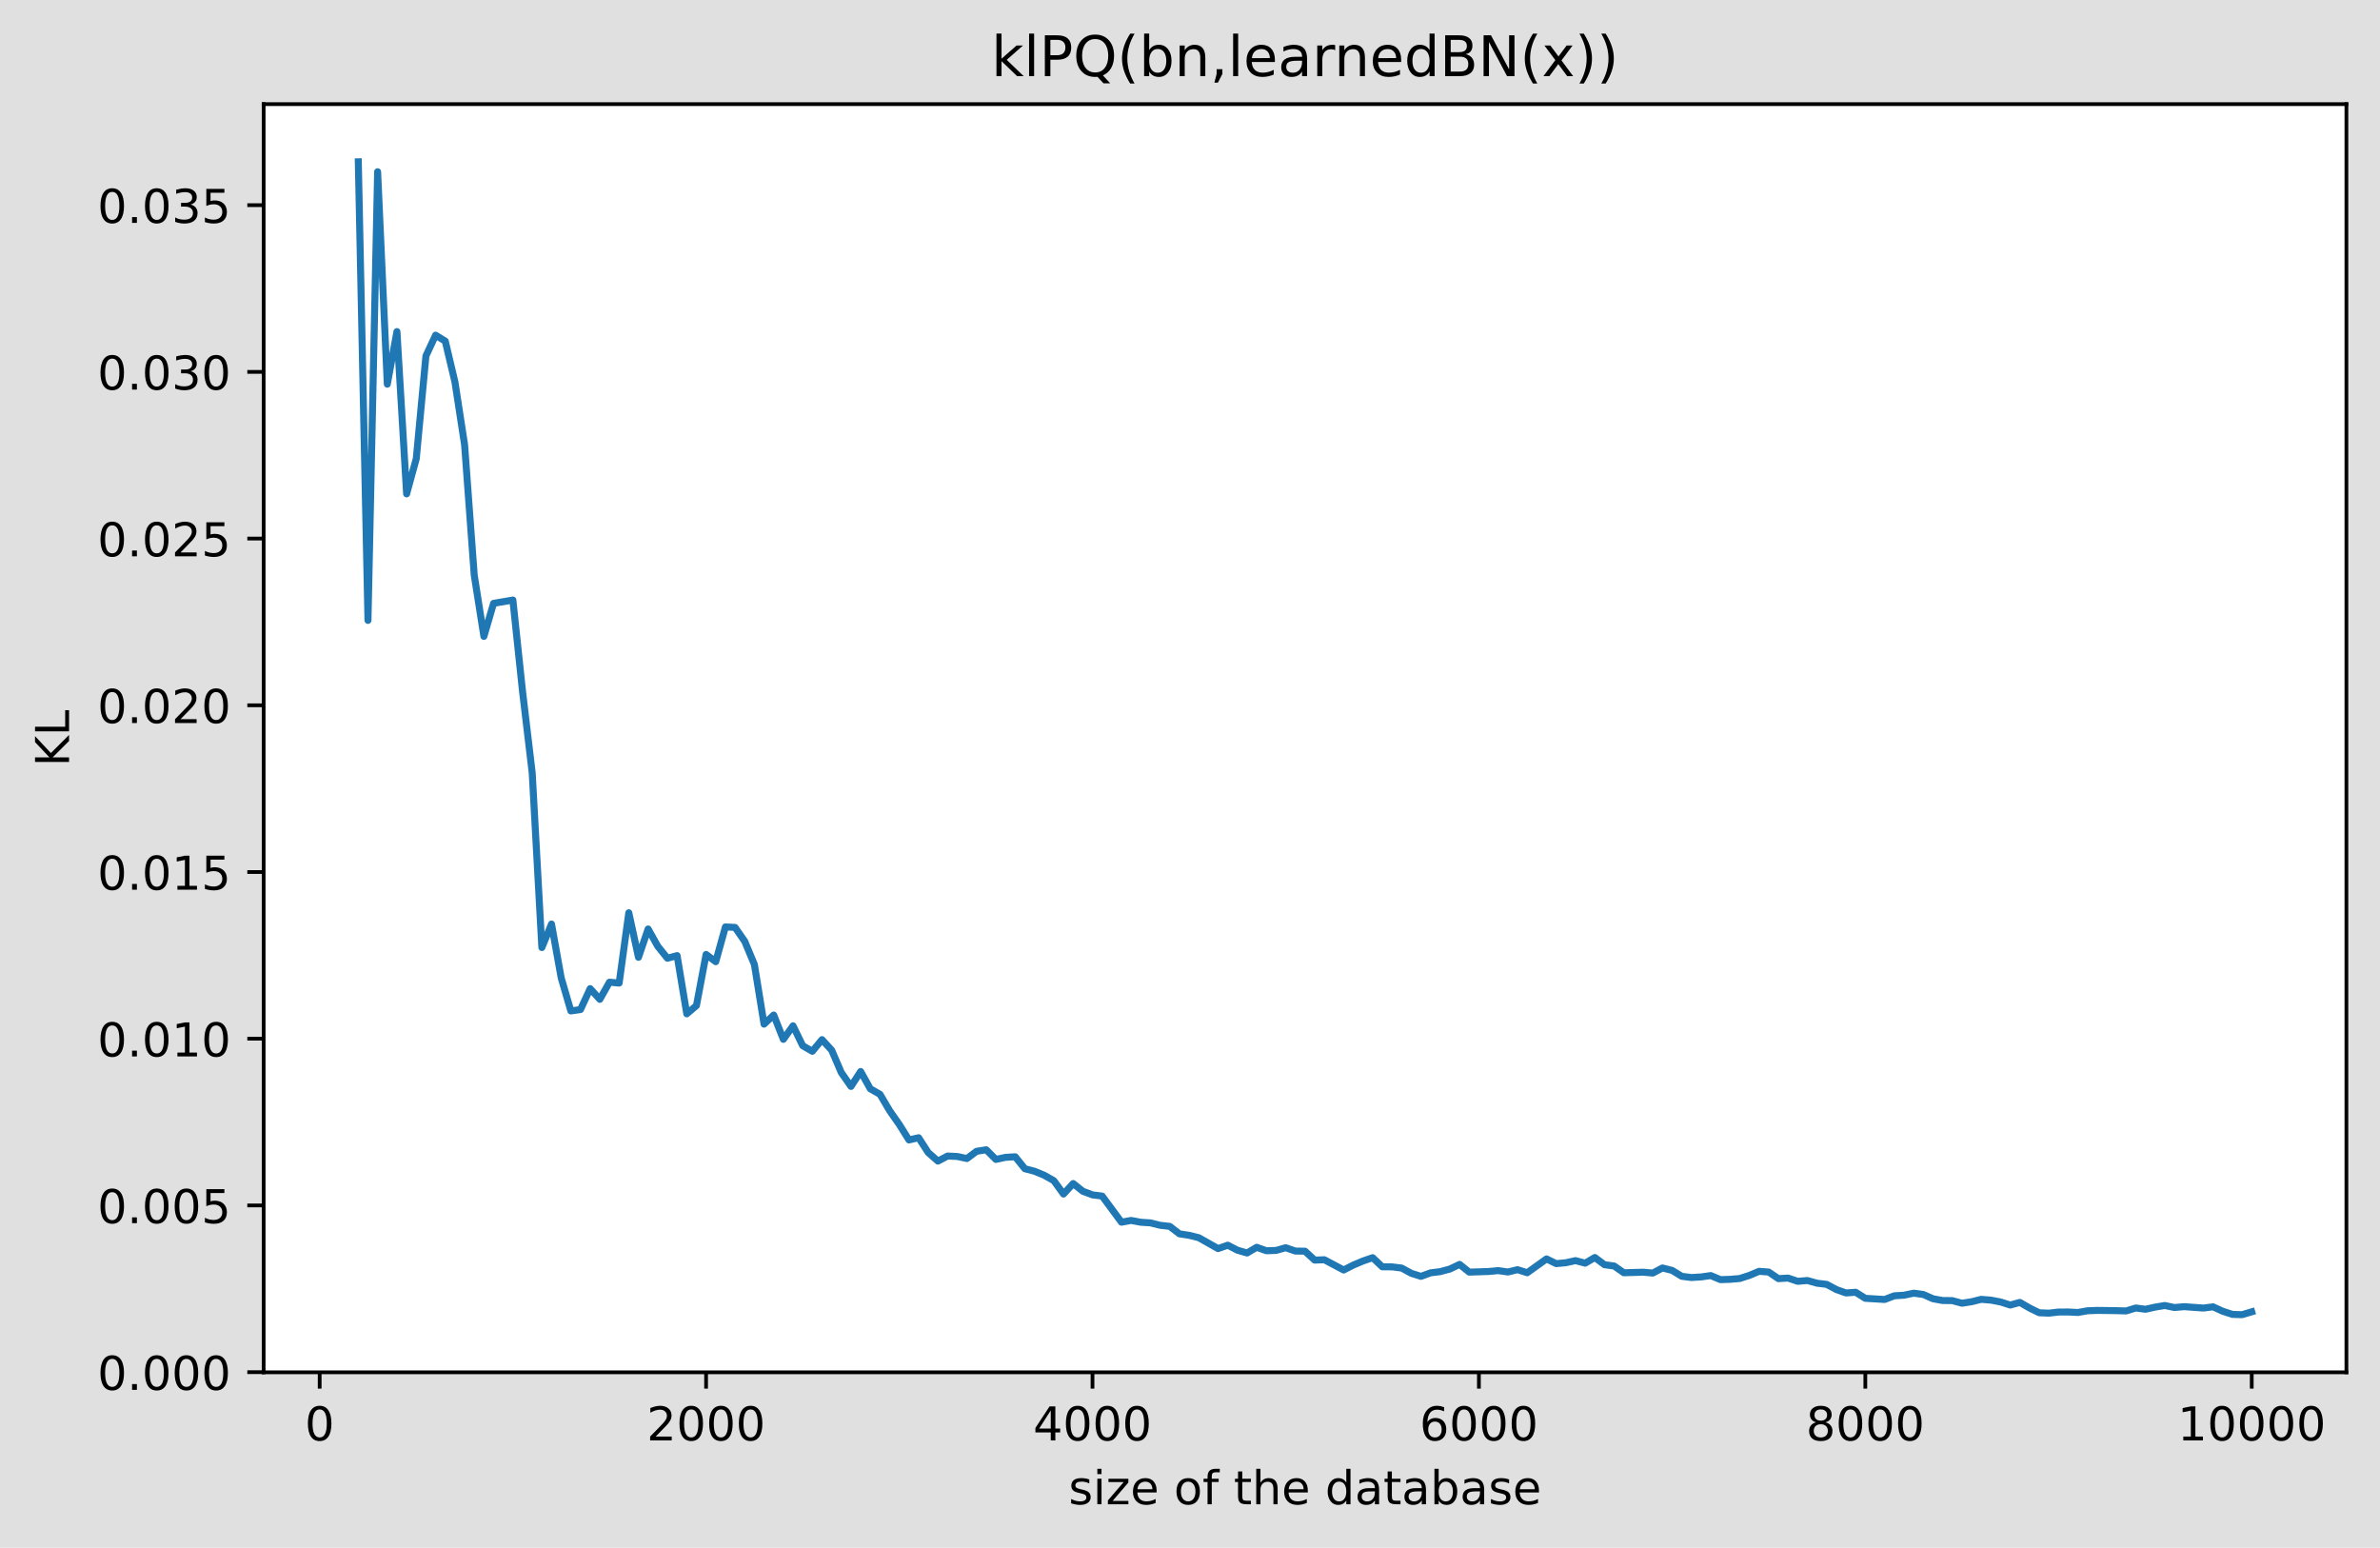
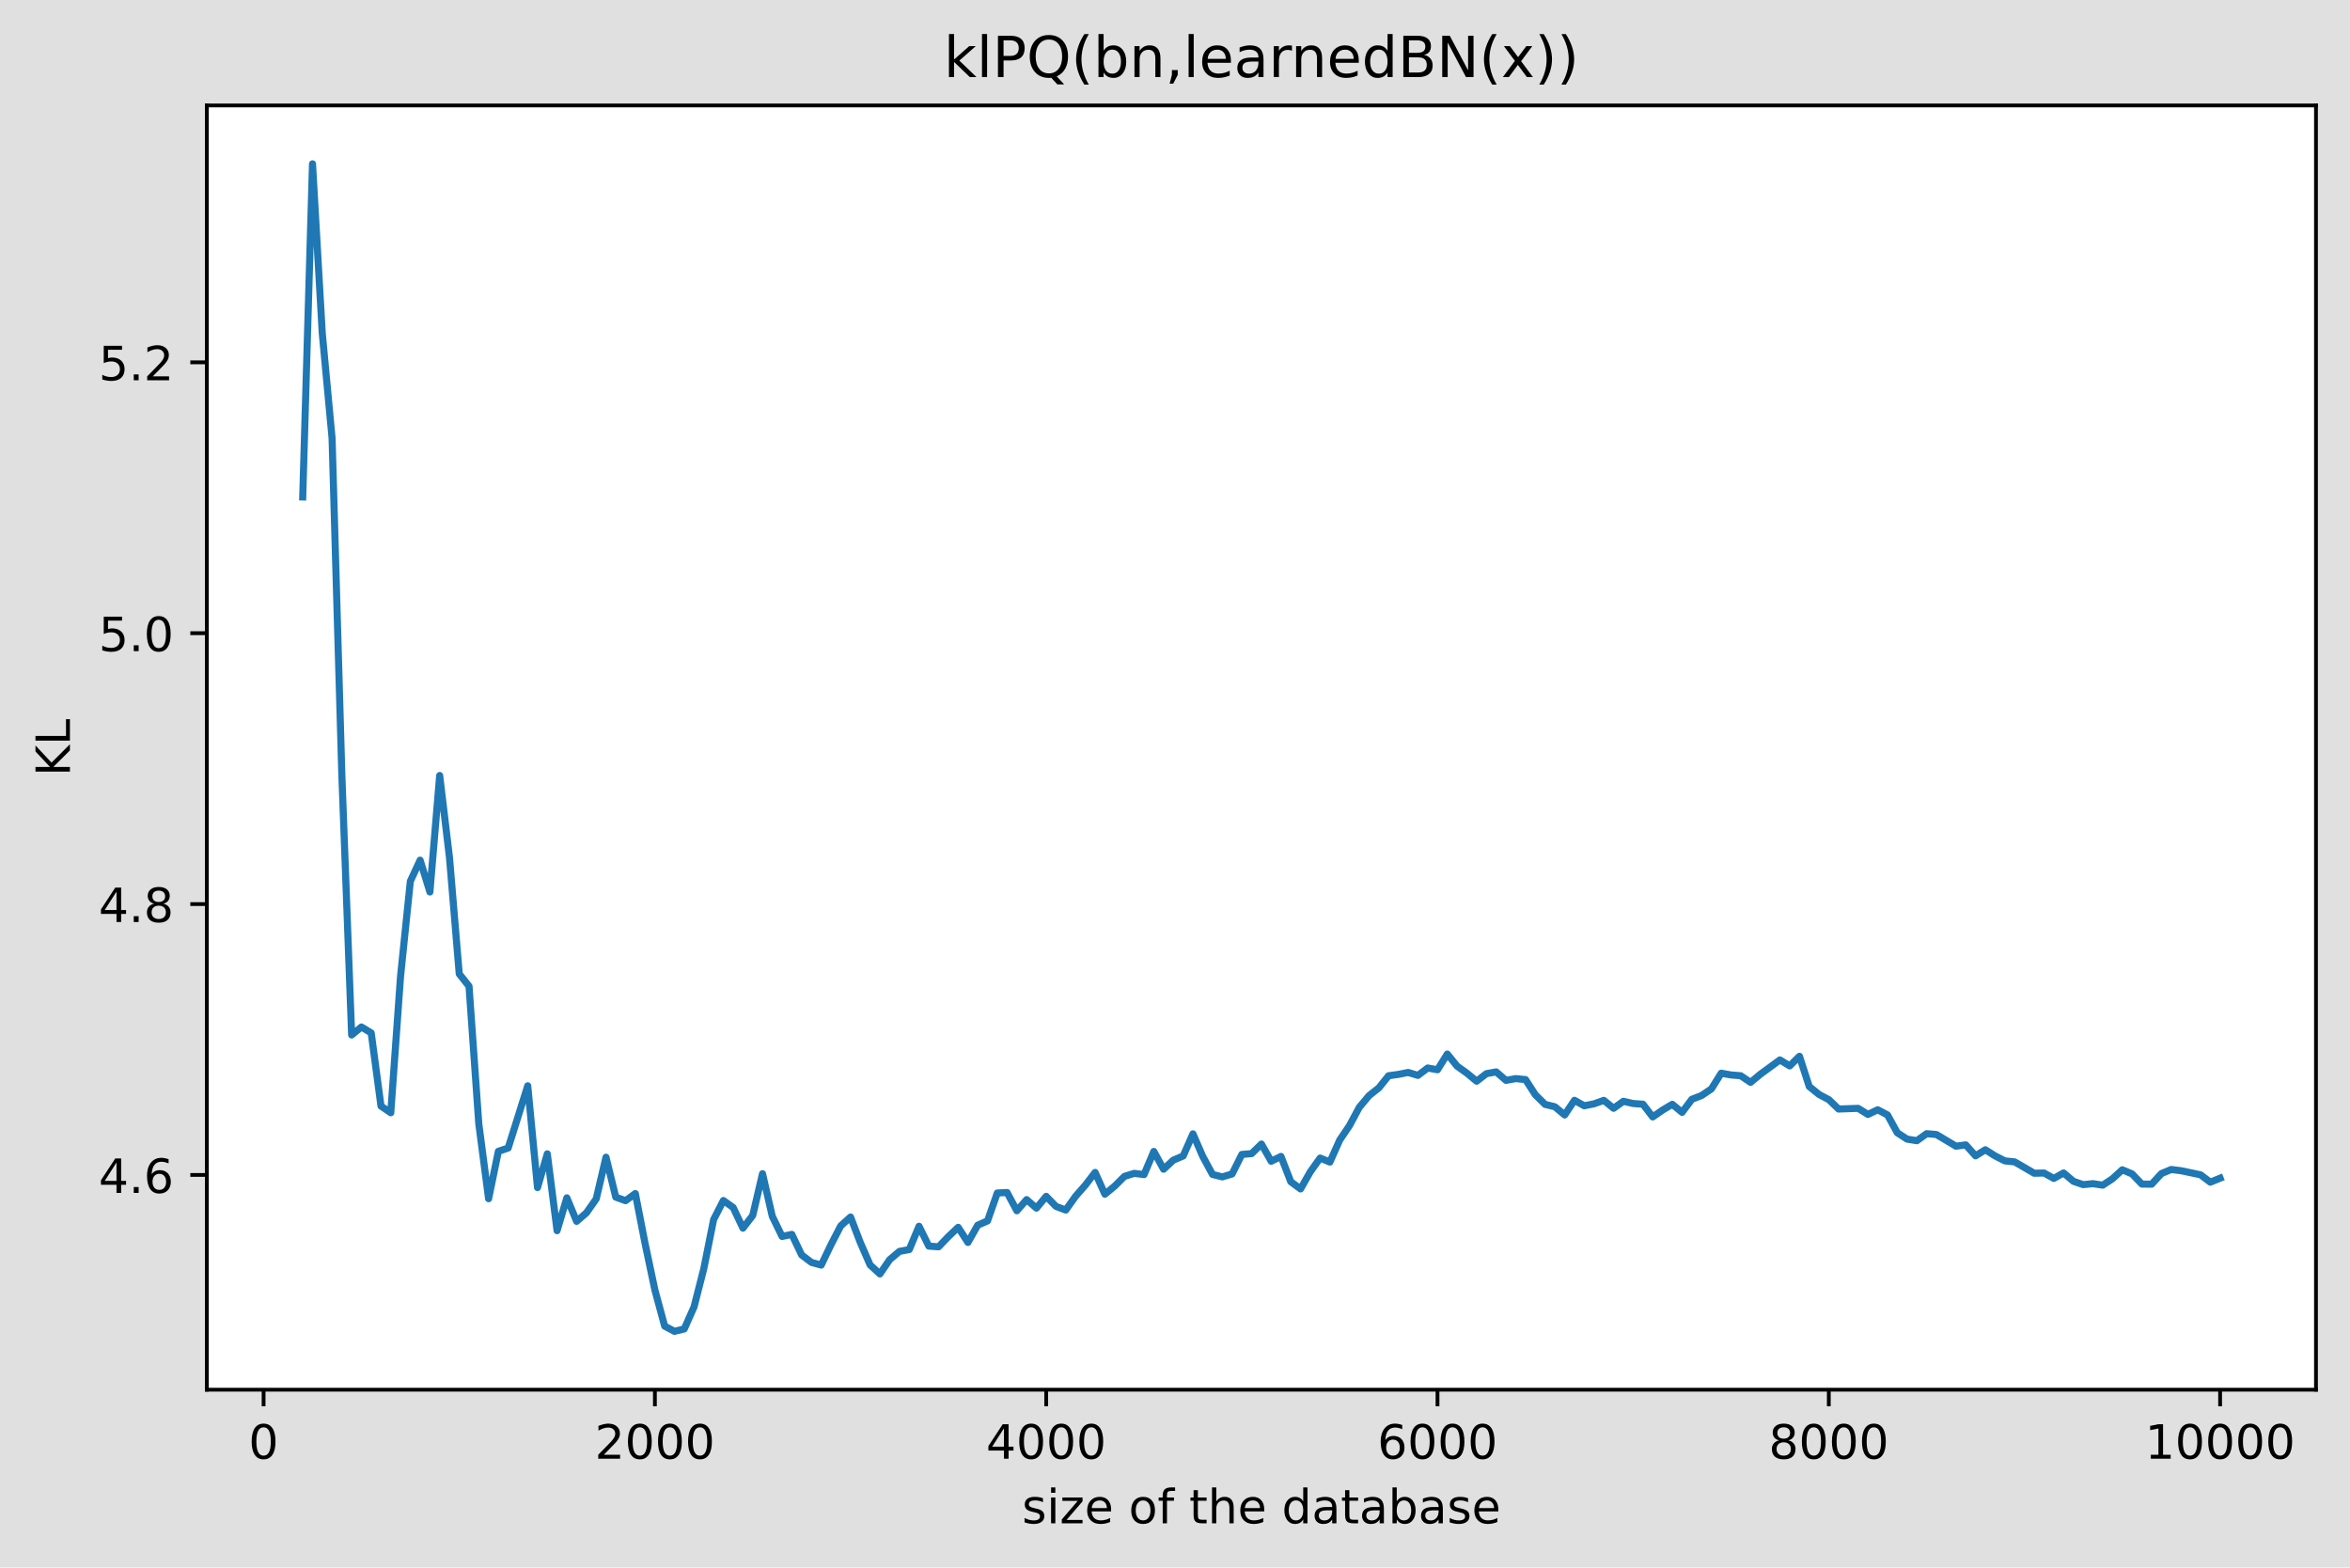
- <svg xmlns="http://www.w3.org/2000/svg" xmlns:xlink="http://www.w3.org/1999/xlink" height="331.674pt" version="1.1" viewBox="0 0 510.106 331.674" width="510.106pt">
+ <svg xmlns="http://www.w3.org/2000/svg" xmlns:xlink="http://www.w3.org/1999/xlink" height="331.674pt" version="1.1" viewBox="0 0 497.381 331.674" width="497.381pt">
  <defs>
    <style type="text/css">*{stroke-linecap:butt;stroke-linejoin:round;}</style>
  </defs>
  <g id="figure_1">
    <g id="patch_1">
-       <path d="M 0 331.674  L 510.106 331.674  L 510.106 0  L 0 0  z " style="fill:#e0e0e0;" />
+       <path d="M 0 331.674  L 497.381 331.674  L 497.381 0  L 0 0  z " style="fill:#e0e0e0;" />
    </g>
    <g id="axes_1">
      <g id="patch_2">
-         <path d="M 56.506 294.118  L 502.906 294.118  L 502.906 22.318  L 56.506 22.318  z " style="fill:#ffffff;" />
+         <path d="M 43.781 294.118  L 490.181 294.118  L 490.181 22.318  L 43.781 22.318  z " style="fill:#ffffff;" />
      </g>
      <g id="matplotlib.axis_1">
        <g id="xtick_1">
          <g id="line2d_1">
            <defs>
-               <path d="M 0 0  L 0 3.5  " id="m1aaacb6fc8" style="stroke:#000000;stroke-width:0.8;" />
+               <path d="M 0 0  L 0 3.5  " id="m33618ce6b4" style="stroke:#000000;stroke-width:0.8;" />
            </defs>
            <g>
-               <use style="stroke:#000000;stroke-width:0.8;" x="68.515" xlink:href="#m1aaacb6fc8" y="294.118" />
+               <use style="stroke:#000000;stroke-width:0.8;" x="55.79" xlink:href="#m33618ce6b4" y="294.118" />
            </g>
          </g>
          <g id="text_1">
-             <g transform="translate(65.33391 308.7166)scale(0.1 -0.1)">
+             <g transform="translate(52.60891 308.7166)scale(0.1 -0.1)">
              <defs>
                <path d="M 31.781 66.406  Q 24.172 66.406 20.328 58.906  Q 16.5 51.422 16.5 36.375  Q 16.5 21.391 20.328 13.891  Q 24.172 6.391 31.781 6.391  Q 39.453 6.391 43.281 13.891  Q 47.125 21.391 47.125 36.375  Q 47.125 51.422 43.281 58.906  Q 39.453 66.406 31.781 66.406  z M 31.781 74.219  Q 44.047 74.219 50.516 64.516  Q 56.984 54.828 56.984 36.375  Q 56.984 17.969 50.516 8.266  Q 44.047 -1.422 31.781 -1.422  Q 19.531 -1.422 13.062 8.266  Q 6.594 17.969 6.594 36.375  Q 6.594 54.828 13.062 64.516  Q 19.531 74.219 31.781 74.219  z " id="DejaVuSans-48" />
              </defs>
              <use xlink:href="#DejaVuSans-48" />
            </g>
          </g>
        </g>
        <g id="xtick_2">
          <g id="line2d_2">
            <g>
-               <use style="stroke:#000000;stroke-width:0.8;" x="151.335" xlink:href="#m1aaacb6fc8" y="294.118" />
+               <use style="stroke:#000000;stroke-width:0.8;" x="138.61" xlink:href="#m33618ce6b4" y="294.118" />
            </g>
          </g>
          <g id="text_2">
-             <g transform="translate(138.6102 308.7166)scale(0.1 -0.1)">
+             <g transform="translate(125.8852 308.7166)scale(0.1 -0.1)">
              <defs>
                <path d="M 19.188 8.297  L 53.609 8.297  L 53.609 0  L 7.328 0  L 7.328 8.297  Q 12.938 14.109 22.625 23.891  Q 32.328 33.688 34.812 36.531  Q 39.547 41.844 41.422 45.531  Q 43.312 49.219 43.312 52.781  Q 43.312 58.594 39.234 62.25  Q 35.156 65.922 28.609 65.922  Q 23.969 65.922 18.812 64.312  Q 13.672 62.703 7.812 59.422  L 7.812 69.391  Q 13.766 71.781 18.938 73  Q 24.125 74.219 28.422 74.219  Q 39.75 74.219 46.484 68.547  Q 53.219 62.891 53.219 53.422  Q 53.219 48.922 51.531 44.891  Q 49.859 40.875 45.406 35.406  Q 44.188 33.984 37.641 27.219  Q 31.109 20.453 19.188 8.297  z " id="DejaVuSans-50" />
              </defs>
              <use xlink:href="#DejaVuSans-50" />
              <use x="63.623" xlink:href="#DejaVuSans-48" />
              <use x="127.246" xlink:href="#DejaVuSans-48" />
              <use x="190.869" xlink:href="#DejaVuSans-48" />
            </g>
          </g>
        </g>
        <g id="xtick_3">
          <g id="line2d_3">
            <g>
-               <use style="stroke:#000000;stroke-width:0.8;" x="234.155" xlink:href="#m1aaacb6fc8" y="294.118" />
+               <use style="stroke:#000000;stroke-width:0.8;" x="221.43" xlink:href="#m33618ce6b4" y="294.118" />
            </g>
          </g>
          <g id="text_3">
-             <g transform="translate(221.4302 308.7166)scale(0.1 -0.1)">
+             <g transform="translate(208.7052 308.7166)scale(0.1 -0.1)">
              <defs>
                <path d="M 37.797 64.312  L 12.891 25.391  L 37.797 25.391  z M 35.203 72.906  L 47.609 72.906  L 47.609 25.391  L 58.016 25.391  L 58.016 17.188  L 47.609 17.188  L 47.609 0  L 37.797 0  L 37.797 17.188  L 4.891 17.188  L 4.891 26.703  z " id="DejaVuSans-52" />
              </defs>
              <use xlink:href="#DejaVuSans-52" />
              <use x="63.623" xlink:href="#DejaVuSans-48" />
              <use x="127.246" xlink:href="#DejaVuSans-48" />
              <use x="190.869" xlink:href="#DejaVuSans-48" />
            </g>
          </g>
        </g>
        <g id="xtick_4">
          <g id="line2d_4">
            <g>
-               <use style="stroke:#000000;stroke-width:0.8;" x="316.975" xlink:href="#m1aaacb6fc8" y="294.118" />
+               <use style="stroke:#000000;stroke-width:0.8;" x="304.25" xlink:href="#m33618ce6b4" y="294.118" />
            </g>
          </g>
          <g id="text_4">
-             <g transform="translate(304.2503 308.7166)scale(0.1 -0.1)">
+             <g transform="translate(291.5253 308.7166)scale(0.1 -0.1)">
              <defs>
                <path d="M 33.016 40.375  Q 26.375 40.375 22.484 35.828  Q 18.609 31.297 18.609 23.391  Q 18.609 15.531 22.484 10.953  Q 26.375 6.391 33.016 6.391  Q 39.656 6.391 43.531 10.953  Q 47.406 15.531 47.406 23.391  Q 47.406 31.297 43.531 35.828  Q 39.656 40.375 33.016 40.375  z M 52.594 71.297  L 52.594 62.312  Q 48.875 64.062 45.094 64.984  Q 41.312 65.922 37.594 65.922  Q 27.828 65.922 22.672 59.328  Q 17.531 52.734 16.797 39.406  Q 19.672 43.656 24.016 45.922  Q 28.375 48.188 33.594 48.188  Q 44.578 48.188 50.953 41.516  Q 57.328 34.859 57.328 23.391  Q 57.328 12.156 50.688 5.359  Q 44.047 -1.422 33.016 -1.422  Q 20.359 -1.422 13.672 8.266  Q 6.984 17.969 6.984 36.375  Q 6.984 53.656 15.188 63.938  Q 23.391 74.219 37.203 74.219  Q 40.922 74.219 44.703 73.484  Q 48.484 72.75 52.594 71.297  z " id="DejaVuSans-54" />
              </defs>
              <use xlink:href="#DejaVuSans-54" />
              <use x="63.623" xlink:href="#DejaVuSans-48" />
              <use x="127.246" xlink:href="#DejaVuSans-48" />
              <use x="190.869" xlink:href="#DejaVuSans-48" />
            </g>
          </g>
        </g>
        <g id="xtick_5">
          <g id="line2d_5">
            <g>
-               <use style="stroke:#000000;stroke-width:0.8;" x="399.795" xlink:href="#m1aaacb6fc8" y="294.118" />
+               <use style="stroke:#000000;stroke-width:0.8;" x="387.07" xlink:href="#m33618ce6b4" y="294.118" />
            </g>
          </g>
          <g id="text_5">
-             <g transform="translate(387.0703 308.7166)scale(0.1 -0.1)">
+             <g transform="translate(374.3453 308.7166)scale(0.1 -0.1)">
              <defs>
                <path d="M 31.781 34.625  Q 24.75 34.625 20.719 30.859  Q 16.703 27.094 16.703 20.516  Q 16.703 13.922 20.719 10.156  Q 24.75 6.391 31.781 6.391  Q 38.812 6.391 42.859 10.172  Q 46.922 13.969 46.922 20.516  Q 46.922 27.094 42.891 30.859  Q 38.875 34.625 31.781 34.625  z M 21.922 38.812  Q 15.578 40.375 12.031 44.719  Q 8.5 49.078 8.5 55.328  Q 8.5 64.062 14.719 69.141  Q 20.953 74.219 31.781 74.219  Q 42.672 74.219 48.875 69.141  Q 55.078 64.062 55.078 55.328  Q 55.078 49.078 51.531 44.719  Q 48 40.375 41.703 38.812  Q 48.828 37.156 52.797 32.312  Q 56.781 27.484 56.781 20.516  Q 56.781 9.906 50.312 4.234  Q 43.844 -1.422 31.781 -1.422  Q 19.734 -1.422 13.25 4.234  Q 6.781 9.906 6.781 20.516  Q 6.781 27.484 10.781 32.312  Q 14.797 37.156 21.922 38.812  z M 18.312 54.391  Q 18.312 48.734 21.844 45.562  Q 25.391 42.391 31.781 42.391  Q 38.141 42.391 41.719 45.562  Q 45.312 48.734 45.312 54.391  Q 45.312 60.062 41.719 63.234  Q 38.141 66.406 31.781 66.406  Q 25.391 66.406 21.844 63.234  Q 18.312 60.062 18.312 54.391  z " id="DejaVuSans-56" />
              </defs>
              <use xlink:href="#DejaVuSans-56" />
              <use x="63.623" xlink:href="#DejaVuSans-48" />
              <use x="127.246" xlink:href="#DejaVuSans-48" />
              <use x="190.869" xlink:href="#DejaVuSans-48" />
            </g>
          </g>
        </g>
        <g id="xtick_6">
          <g id="line2d_6">
            <g>
-               <use style="stroke:#000000;stroke-width:0.8;" x="482.615" xlink:href="#m1aaacb6fc8" y="294.118" />
+               <use style="stroke:#000000;stroke-width:0.8;" x="469.89" xlink:href="#m33618ce6b4" y="294.118" />
            </g>
          </g>
          <g id="text_6">
-             <g transform="translate(466.7091 308.7166)scale(0.1 -0.1)">
+             <g transform="translate(453.9841 308.7166)scale(0.1 -0.1)">
              <defs>
                <path d="M 12.406 8.297  L 28.516 8.297  L 28.516 63.922  L 10.984 60.406  L 10.984 69.391  L 28.422 72.906  L 38.281 72.906  L 38.281 8.297  L 54.391 8.297  L 54.391 0  L 12.406 0  z " id="DejaVuSans-49" />
              </defs>
              <use xlink:href="#DejaVuSans-49" />
              <use x="63.623" xlink:href="#DejaVuSans-48" />
              <use x="127.246" xlink:href="#DejaVuSans-48" />
              <use x="190.869" xlink:href="#DejaVuSans-48" />
              <use x="254.492" xlink:href="#DejaVuSans-48" />
            </g>
          </g>
        </g>
        <g id="text_7">
-           <g transform="translate(229.0375 322.3947)scale(0.1 -0.1)">
+           <g transform="translate(216.3125 322.3947)scale(0.1 -0.1)">
            <defs>
              <path d="M 44.281 53.078  L 44.281 44.578  Q 40.484 46.531 36.375 47.5  Q 32.281 48.484 27.875 48.484  Q 21.188 48.484 17.844 46.438  Q 14.5 44.391 14.5 40.281  Q 14.5 37.156 16.891 35.375  Q 19.281 33.594 26.516 31.984  L 29.594 31.297  Q 39.156 29.25 43.188 25.516  Q 47.219 21.781 47.219 15.094  Q 47.219 7.469 41.188 3.016  Q 35.156 -1.422 24.609 -1.422  Q 20.219 -1.422 15.453 -0.562  Q 10.688 0.297 5.422 2  L 5.422 11.281  Q 10.406 8.688 15.234 7.391  Q 20.062 6.109 24.812 6.109  Q 31.156 6.109 34.562 8.281  Q 37.984 10.453 37.984 14.406  Q 37.984 18.062 35.516 20.016  Q 33.062 21.969 24.703 23.781  L 21.578 24.516  Q 13.234 26.266 9.516 29.906  Q 5.812 33.547 5.812 39.891  Q 5.812 47.609 11.281 51.797  Q 16.75 56 26.812 56  Q 31.781 56 36.172 55.266  Q 40.578 54.547 44.281 53.078  z " id="DejaVuSans-115" />
              <path d="M 9.422 54.688  L 18.406 54.688  L 18.406 0  L 9.422 0  z M 9.422 75.984  L 18.406 75.984  L 18.406 64.594  L 9.422 64.594  z " id="DejaVuSans-105" />
              <path d="M 5.516 54.688  L 48.188 54.688  L 48.188 46.484  L 14.406 7.172  L 48.188 7.172  L 48.188 0  L 4.297 0  L 4.297 8.203  L 38.094 47.516  L 5.516 47.516  z " id="DejaVuSans-122" />
              <path d="M 56.203 29.594  L 56.203 25.203  L 14.891 25.203  Q 15.484 15.922 20.484 11.062  Q 25.484 6.203 34.422 6.203  Q 39.594 6.203 44.453 7.469  Q 49.312 8.734 54.109 11.281  L 54.109 2.781  Q 49.266 0.734 44.188 -0.344  Q 39.109 -1.422 33.891 -1.422  Q 20.797 -1.422 13.156 6.188  Q 5.516 13.812 5.516 26.812  Q 5.516 40.234 12.766 48.109  Q 20.016 56 32.328 56  Q 43.359 56 49.781 48.891  Q 56.203 41.797 56.203 29.594  z M 47.219 32.234  Q 47.125 39.594 43.094 43.984  Q 39.062 48.391 32.422 48.391  Q 24.906 48.391 20.391 44.141  Q 15.875 39.891 15.188 32.172  z " id="DejaVuSans-101" />
              <path id="DejaVuSans-32" />
              <path d="M 30.609 48.391  Q 23.391 48.391 19.188 42.75  Q 14.984 37.109 14.984 27.297  Q 14.984 17.484 19.156 11.844  Q 23.344 6.203 30.609 6.203  Q 37.797 6.203 41.984 11.859  Q 46.188 17.531 46.188 27.297  Q 46.188 37.016 41.984 42.703  Q 37.797 48.391 30.609 48.391  z M 30.609 56  Q 42.328 56 49.016 48.375  Q 55.719 40.766 55.719 27.297  Q 55.719 13.875 49.016 6.219  Q 42.328 -1.422 30.609 -1.422  Q 18.844 -1.422 12.172 6.219  Q 5.516 13.875 5.516 27.297  Q 5.516 40.766 12.172 48.375  Q 18.844 56 30.609 56  z " id="DejaVuSans-111" />
              <path d="M 37.109 75.984  L 37.109 68.5  L 28.516 68.5  Q 23.688 68.5 21.797 66.547  Q 19.922 64.594 19.922 59.516  L 19.922 54.688  L 34.719 54.688  L 34.719 47.703  L 19.922 47.703  L 19.922 0  L 10.891 0  L 10.891 47.703  L 2.297 47.703  L 2.297 54.688  L 10.891 54.688  L 10.891 58.5  Q 10.891 67.625 15.141 71.797  Q 19.391 75.984 28.609 75.984  z " id="DejaVuSans-102" />
              <path d="M 18.312 70.219  L 18.312 54.688  L 36.812 54.688  L 36.812 47.703  L 18.312 47.703  L 18.312 18.016  Q 18.312 11.328 20.141 9.422  Q 21.969 7.516 27.594 7.516  L 36.812 7.516  L 36.812 0  L 27.594 0  Q 17.188 0 13.234 3.875  Q 9.281 7.766 9.281 18.016  L 9.281 47.703  L 2.688 47.703  L 2.688 54.688  L 9.281 54.688  L 9.281 70.219  z " id="DejaVuSans-116" />
              <path d="M 54.891 33.016  L 54.891 0  L 45.906 0  L 45.906 32.719  Q 45.906 40.484 42.875 44.328  Q 39.844 48.188 33.797 48.188  Q 26.516 48.188 22.312 43.547  Q 18.109 38.922 18.109 30.906  L 18.109 0  L 9.078 0  L 9.078 75.984  L 18.109 75.984  L 18.109 46.188  Q 21.344 51.125 25.703 53.562  Q 30.078 56 35.797 56  Q 45.219 56 50.047 50.172  Q 54.891 44.344 54.891 33.016  z " id="DejaVuSans-104" />
              <path d="M 45.406 46.391  L 45.406 75.984  L 54.391 75.984  L 54.391 0  L 45.406 0  L 45.406 8.203  Q 42.578 3.328 38.25 0.953  Q 33.938 -1.422 27.875 -1.422  Q 17.969 -1.422 11.734 6.484  Q 5.516 14.406 5.516 27.297  Q 5.516 40.188 11.734 48.094  Q 17.969 56 27.875 56  Q 33.938 56 38.25 53.625  Q 42.578 51.266 45.406 46.391  z M 14.797 27.297  Q 14.797 17.391 18.875 11.75  Q 22.953 6.109 30.078 6.109  Q 37.203 6.109 41.297 11.75  Q 45.406 17.391 45.406 27.297  Q 45.406 37.203 41.297 42.844  Q 37.203 48.484 30.078 48.484  Q 22.953 48.484 18.875 42.844  Q 14.797 37.203 14.797 27.297  z " id="DejaVuSans-100" />
              <path d="M 34.281 27.484  Q 23.391 27.484 19.188 25  Q 14.984 22.516 14.984 16.5  Q 14.984 11.719 18.141 8.906  Q 21.297 6.109 26.703 6.109  Q 34.188 6.109 38.703 11.406  Q 43.219 16.703 43.219 25.484  L 43.219 27.484  z M 52.203 31.203  L 52.203 0  L 43.219 0  L 43.219 8.297  Q 40.141 3.328 35.547 0.953  Q 30.953 -1.422 24.312 -1.422  Q 15.922 -1.422 10.953 3.297  Q 6 8.016 6 15.922  Q 6 25.141 12.172 29.828  Q 18.359 34.516 30.609 34.516  L 43.219 34.516  L 43.219 35.406  Q 43.219 41.609 39.141 45  Q 35.062 48.391 27.688 48.391  Q 23 48.391 18.547 47.266  Q 14.109 46.141 10.016 43.891  L 10.016 52.203  Q 14.938 54.109 19.578 55.047  Q 24.219 56 28.609 56  Q 40.484 56 46.344 49.844  Q 52.203 43.703 52.203 31.203  z " id="DejaVuSans-97" />
              <path d="M 48.688 27.297  Q 48.688 37.203 44.609 42.844  Q 40.531 48.484 33.406 48.484  Q 26.266 48.484 22.188 42.844  Q 18.109 37.203 18.109 27.297  Q 18.109 17.391 22.188 11.75  Q 26.266 6.109 33.406 6.109  Q 40.531 6.109 44.609 11.75  Q 48.688 17.391 48.688 27.297  z M 18.109 46.391  Q 20.953 51.266 25.266 53.625  Q 29.594 56 35.594 56  Q 45.562 56 51.781 48.094  Q 58.016 40.188 58.016 27.297  Q 58.016 14.406 51.781 6.484  Q 45.562 -1.422 35.594 -1.422  Q 29.594 -1.422 25.266 0.953  Q 20.953 3.328 18.109 8.203  L 18.109 0  L 9.078 0  L 9.078 75.984  L 18.109 75.984  z " id="DejaVuSans-98" />
            </defs>
            <use xlink:href="#DejaVuSans-115" />
            <use x="52.1" xlink:href="#DejaVuSans-105" />
            <use x="79.883" xlink:href="#DejaVuSans-122" />
            <use x="132.373" xlink:href="#DejaVuSans-101" />
            <use x="193.896" xlink:href="#DejaVuSans-32" />
            <use x="225.684" xlink:href="#DejaVuSans-111" />
            <use x="286.865" xlink:href="#DejaVuSans-102" />
            <use x="322.07" xlink:href="#DejaVuSans-32" />
            <use x="353.857" xlink:href="#DejaVuSans-116" />
            <use x="393.066" xlink:href="#DejaVuSans-104" />
            <use x="456.445" xlink:href="#DejaVuSans-101" />
            <use x="517.969" xlink:href="#DejaVuSans-32" />
            <use x="549.756" xlink:href="#DejaVuSans-100" />
            <use x="613.232" xlink:href="#DejaVuSans-97" />
            <use x="674.512" xlink:href="#DejaVuSans-116" />
            <use x="713.721" xlink:href="#DejaVuSans-97" />
            <use x="775" xlink:href="#DejaVuSans-98" />
            <use x="838.477" xlink:href="#DejaVuSans-97" />
            <use x="899.756" xlink:href="#DejaVuSans-115" />
            <use x="951.855" xlink:href="#DejaVuSans-101" />
          </g>
        </g>
      </g>
      <g id="matplotlib.axis_2">
        <g id="ytick_1">
          <g id="line2d_7">
            <defs>
-               <path d="M 0 0  L -3.5 0  " id="m9125b99490" style="stroke:#000000;stroke-width:0.8;" />
+               <path d="M 0 0  L -3.5 0  " id="md5c0002632" style="stroke:#000000;stroke-width:0.8;" />
            </defs>
            <g>
-               <use style="stroke:#000000;stroke-width:0.8;" x="56.506" xlink:href="#m9125b99490" y="294.081" />
+               <use style="stroke:#000000;stroke-width:0.8;" x="43.781" xlink:href="#md5c0002632" y="248.666" />
            </g>
          </g>
          <g id="text_8">
-             <g transform="translate(20.87813 297.8799)scale(0.1 -0.1)">
+             <g transform="translate(20.87813 252.4655)scale(0.1 -0.1)">
              <defs>
                <path d="M 10.688 12.406  L 21 12.406  L 21 0  L 10.688 0  z " id="DejaVuSans-46" />
              </defs>
-               <use xlink:href="#DejaVuSans-48" />
+               <use xlink:href="#DejaVuSans-52" />
+               <use x="63.623" xlink:href="#DejaVuSans-46" />
+               <use x="95.41" xlink:href="#DejaVuSans-54" />
+             </g>
+           </g>
+         </g>
+         <g id="ytick_2">
+           <g id="line2d_8">
+             <g>
+               <use style="stroke:#000000;stroke-width:0.8;" x="43.781" xlink:href="#md5c0002632" y="191.338" />
+             </g>
+           </g>
+           <g id="text_9">
+             <g transform="translate(20.87813 195.1375)scale(0.1 -0.1)">
+               <use xlink:href="#DejaVuSans-52" />
+               <use x="63.623" xlink:href="#DejaVuSans-46" />
+               <use x="95.41" xlink:href="#DejaVuSans-56" />
+             </g>
+           </g>
+         </g>
+         <g id="ytick_3">
+           <g id="line2d_9">
+             <g>
+               <use style="stroke:#000000;stroke-width:0.8;" x="43.781" xlink:href="#md5c0002632" y="134.01" />
+             </g>
+           </g>
+           <g id="text_10">
+             <g transform="translate(20.87813 137.8095)scale(0.1 -0.1)">
+               <defs>
+                 <path d="M 10.797 72.906  L 49.516 72.906  L 49.516 64.594  L 19.828 64.594  L 19.828 46.734  Q 21.969 47.469 24.109 47.828  Q 26.266 48.188 28.422 48.188  Q 40.625 48.188 47.75 41.5  Q 54.891 34.812 54.891 23.391  Q 54.891 11.625 47.562 5.094  Q 40.234 -1.422 26.906 -1.422  Q 22.312 -1.422 17.547 -0.641  Q 12.797 0.141 7.719 1.703  L 7.719 11.625  Q 12.109 9.234 16.797 8.062  Q 21.484 6.891 26.703 6.891  Q 35.156 6.891 40.078 11.328  Q 45.016 15.766 45.016 23.391  Q 45.016 31 40.078 35.438  Q 35.156 39.891 26.703 39.891  Q 22.75 39.891 18.812 39.016  Q 14.891 38.141 10.797 36.281  z " id="DejaVuSans-53" />
+               </defs>
+               <use xlink:href="#DejaVuSans-53" />
              <use x="63.623" xlink:href="#DejaVuSans-46" />
              <use x="95.41" xlink:href="#DejaVuSans-48" />
-               <use x="159.033" xlink:href="#DejaVuSans-48" />
-               <use x="222.656" xlink:href="#DejaVuSans-48" />
-             </g>
-           </g>
-         </g>
-         <g id="ytick_2">
-           <g id="line2d_8">
-             <g>
-               <use style="stroke:#000000;stroke-width:0.8;" x="56.506" xlink:href="#m9125b99490" y="258.351" />
-             </g>
-           </g>
-           <g id="text_9">
-             <g transform="translate(20.87813 262.1499)scale(0.1 -0.1)">
-               <defs>
-                 <path d="M 10.797 72.906  L 49.516 72.906  L 49.516 64.594  L 19.828 64.594  L 19.828 46.734  Q 21.969 47.469 24.109 47.828  Q 26.266 48.188 28.422 48.188  Q 40.625 48.188 47.75 41.5  Q 54.891 34.812 54.891 23.391  Q 54.891 11.625 47.562 5.094  Q 40.234 -1.422 26.906 -1.422  Q 22.312 -1.422 17.547 -0.641  Q 12.797 0.141 7.719 1.703  L 7.719 11.625  Q 12.109 9.234 16.797 8.062  Q 21.484 6.891 26.703 6.891  Q 35.156 6.891 40.078 11.328  Q 45.016 15.766 45.016 23.391  Q 45.016 31 40.078 35.438  Q 35.156 39.891 26.703 39.891  Q 22.75 39.891 18.812 39.016  Q 14.891 38.141 10.797 36.281  z " id="DejaVuSans-53" />
-               </defs>
-               <use xlink:href="#DejaVuSans-48" />
-               <use x="63.623" xlink:href="#DejaVuSans-46" />
-               <use x="95.41" xlink:href="#DejaVuSans-48" />
-               <use x="159.033" xlink:href="#DejaVuSans-48" />
-               <use x="222.656" xlink:href="#DejaVuSans-53" />
-             </g>
-           </g>
-         </g>
-         <g id="ytick_3">
-           <g id="line2d_9">
-             <g>
-               <use style="stroke:#000000;stroke-width:0.8;" x="56.506" xlink:href="#m9125b99490" y="222.621" />
-             </g>
-           </g>
-           <g id="text_10">
-             <g transform="translate(20.87813 226.4199)scale(0.1 -0.1)">
-               <use xlink:href="#DejaVuSans-48" />
-               <use x="63.623" xlink:href="#DejaVuSans-46" />
-               <use x="95.41" xlink:href="#DejaVuSans-48" />
-               <use x="159.033" xlink:href="#DejaVuSans-49" />
-               <use x="222.656" xlink:href="#DejaVuSans-48" />
            </g>
          </g>
        </g>
        <g id="ytick_4">
          <g id="line2d_10">
            <g>
-               <use style="stroke:#000000;stroke-width:0.8;" x="56.506" xlink:href="#m9125b99490" y="186.891" />
+               <use style="stroke:#000000;stroke-width:0.8;" x="43.781" xlink:href="#md5c0002632" y="76.682" />
            </g>
          </g>
          <g id="text_11">
-             <g transform="translate(20.87813 190.6899)scale(0.1 -0.1)">
-               <use xlink:href="#DejaVuSans-48" />
+             <g transform="translate(20.87813 80.48154)scale(0.1 -0.1)">
+               <use xlink:href="#DejaVuSans-53" />
              <use x="63.623" xlink:href="#DejaVuSans-46" />
-               <use x="95.41" xlink:href="#DejaVuSans-48" />
-               <use x="159.033" xlink:href="#DejaVuSans-49" />
-               <use x="222.656" xlink:href="#DejaVuSans-53" />
-             </g>
-           </g>
-         </g>
-         <g id="ytick_5">
-           <g id="line2d_11">
-             <g>
-               <use style="stroke:#000000;stroke-width:0.8;" x="56.506" xlink:href="#m9125b99490" y="151.161" />
-             </g>
-           </g>
-           <g id="text_12">
-             <g transform="translate(20.87813 154.9599)scale(0.1 -0.1)">
-               <use xlink:href="#DejaVuSans-48" />
-               <use x="63.623" xlink:href="#DejaVuSans-46" />
-               <use x="95.41" xlink:href="#DejaVuSans-48" />
-               <use x="159.033" xlink:href="#DejaVuSans-50" />
-               <use x="222.656" xlink:href="#DejaVuSans-48" />
-             </g>
-           </g>
-         </g>
-         <g id="ytick_6">
-           <g id="line2d_12">
-             <g>
-               <use style="stroke:#000000;stroke-width:0.8;" x="56.506" xlink:href="#m9125b99490" y="115.431" />
-             </g>
-           </g>
-           <g id="text_13">
-             <g transform="translate(20.87813 119.2299)scale(0.1 -0.1)">
-               <use xlink:href="#DejaVuSans-48" />
-               <use x="63.623" xlink:href="#DejaVuSans-46" />
-               <use x="95.41" xlink:href="#DejaVuSans-48" />
-               <use x="159.033" xlink:href="#DejaVuSans-50" />
-               <use x="222.656" xlink:href="#DejaVuSans-53" />
-             </g>
-           </g>
-         </g>
-         <g id="ytick_7">
-           <g id="line2d_13">
-             <g>
-               <use style="stroke:#000000;stroke-width:0.8;" x="56.506" xlink:href="#m9125b99490" y="79.701" />
-             </g>
-           </g>
-           <g id="text_14">
-             <g transform="translate(20.87813 83.49985)scale(0.1 -0.1)">
-               <defs>
-                 <path d="M 40.578 39.312  Q 47.656 37.797 51.625 33  Q 55.609 28.219 55.609 21.188  Q 55.609 10.406 48.188 4.484  Q 40.766 -1.422 27.094 -1.422  Q 22.516 -1.422 17.656 -0.516  Q 12.797 0.391 7.625 2.203  L 7.625 11.719  Q 11.719 9.328 16.594 8.109  Q 21.484 6.891 26.812 6.891  Q 36.078 6.891 40.938 10.547  Q 45.797 14.203 45.797 21.188  Q 45.797 27.641 41.281 31.266  Q 36.766 34.906 28.719 34.906  L 20.219 34.906  L 20.219 43.016  L 29.109 43.016  Q 36.375 43.016 40.234 45.922  Q 44.094 48.828 44.094 54.297  Q 44.094 59.906 40.109 62.906  Q 36.141 65.922 28.719 65.922  Q 24.656 65.922 20.016 65.031  Q 15.375 64.156 9.812 62.312  L 9.812 71.094  Q 15.438 72.656 20.344 73.438  Q 25.25 74.219 29.594 74.219  Q 40.828 74.219 47.359 69.109  Q 53.906 64.016 53.906 55.328  Q 53.906 49.266 50.438 45.094  Q 46.969 40.922 40.578 39.312  z " id="DejaVuSans-51" />
-               </defs>
-               <use xlink:href="#DejaVuSans-48" />
-               <use x="63.623" xlink:href="#DejaVuSans-46" />
-               <use x="95.41" xlink:href="#DejaVuSans-48" />
-               <use x="159.033" xlink:href="#DejaVuSans-51" />
-               <use x="222.656" xlink:href="#DejaVuSans-48" />
-             </g>
-           </g>
-         </g>
-         <g id="ytick_8">
-           <g id="line2d_14">
-             <g>
-               <use style="stroke:#000000;stroke-width:0.8;" x="56.506" xlink:href="#m9125b99490" y="43.971" />
-             </g>
-           </g>
-           <g id="text_15">
-             <g transform="translate(20.87813 47.76984)scale(0.1 -0.1)">
-               <use xlink:href="#DejaVuSans-48" />
-               <use x="63.623" xlink:href="#DejaVuSans-46" />
-               <use x="95.41" xlink:href="#DejaVuSans-48" />
-               <use x="159.033" xlink:href="#DejaVuSans-51" />
-               <use x="222.656" xlink:href="#DejaVuSans-53" />
-             </g>
-           </g>
-         </g>
-         <g id="text_16">
+               <use x="95.41" xlink:href="#DejaVuSans-50" />
+             </g>
+           </g>
+         </g>
+         <g id="text_12">
          <g transform="translate(14.79844 164.283)rotate(-90)scale(0.1 -0.1)">
            <defs>
              <path d="M 9.812 72.906  L 19.672 72.906  L 19.672 42.094  L 52.391 72.906  L 65.094 72.906  L 28.906 38.922  L 67.672 0  L 54.688 0  L 19.672 35.109  L 19.672 0  L 9.812 0  z " id="DejaVuSans-75" />
              <path d="M 9.812 72.906  L 19.672 72.906  L 19.672 8.297  L 55.172 8.297  L 55.172 0  L 9.812 0  z " id="DejaVuSans-76" />
            </defs>
            <use xlink:href="#DejaVuSans-75" />
            <use x="65.576" xlink:href="#DejaVuSans-76" />
          </g>
        </g>
      </g>
-       <g id="line2d_15">
-         <path clip-path="url(#pfdc9c028a2)" d="M 76.797 34.673  L 78.868 132.966  L 80.938 36.807  L 83.009 82.338  L 85.079 71.066  L 87.15 105.847  L 89.22 98.297  L 91.291 76.281  L 93.361 71.839  L 95.432 73.113  L 97.502 81.84  L 99.573 95.29  L 101.643 123.272  L 103.714 136.394  L 105.784 129.315  L 109.925 128.6  L 111.996 148.18  L 114.066 165.624  L 116.137 203.078  L 118.207 198.044  L 120.278 209.571  L 122.348 216.668  L 124.419 216.371  L 126.489 211.885  L 128.56 214.181  L 130.63 210.505  L 132.701 210.701  L 134.771 195.625  L 136.842 205.173  L 138.912 199.107  L 140.983 202.81  L 143.053 205.375  L 145.124 204.808  L 147.194 217.288  L 149.265 215.529  L 151.335 204.561  L 153.406 206.112  L 155.476 198.66  L 157.547 198.768  L 159.617 201.744  L 161.688 206.717  L 163.758 219.498  L 165.829 217.545  L 167.899 222.758  L 169.97 219.853  L 172.04 224.117  L 174.111 225.315  L 176.181 222.819  L 178.252 225.081  L 180.322 229.891  L 182.393 232.847  L 184.463 229.648  L 186.534 233.359  L 188.604 234.539  L 190.675 238.044  L 192.745 241.002  L 194.816 244.316  L 196.886 243.842  L 198.957 247.038  L 201.027 248.852  L 203.098 247.764  L 205.168 247.859  L 207.239 248.303  L 209.309 246.748  L 211.38 246.424  L 213.45 248.493  L 215.521 248.045  L 217.591 247.919  L 219.662 250.491  L 221.732 251.025  L 223.803 251.881  L 225.873 253.053  L 227.944 255.911  L 230.014 253.658  L 232.085 255.313  L 234.155 256.088  L 236.226 256.347  L 240.367 261.945  L 242.437 261.569  L 244.508 261.958  L 246.578 262.091  L 248.649 262.608  L 250.719 262.839  L 252.79 264.442  L 254.86 264.755  L 256.931 265.268  L 261.072 267.605  L 263.142 266.872  L 265.213 267.942  L 267.283 268.544  L 269.354 267.324  L 271.424 268.063  L 273.495 267.997  L 275.565 267.414  L 277.636 268.13  L 279.706 268.16  L 281.777 270.071  L 283.847 269.992  L 287.988 272.192  L 290.059 271.133  L 292.129 270.264  L 294.2 269.549  L 296.27 271.508  L 298.341 271.52  L 300.411 271.774  L 302.482 272.899  L 304.552 273.553  L 306.623 272.801  L 308.693 272.541  L 310.764 271.982  L 312.834 270.991  L 314.905 272.647  L 319.046 272.513  L 321.116 272.321  L 323.187 272.619  L 325.257 272.121  L 327.328 272.777  L 331.469 269.813  L 333.539 270.826  L 335.61 270.633  L 337.68 270.181  L 339.751 270.727  L 341.821 269.511  L 343.892 271.059  L 345.962 271.336  L 348.033 272.782  L 352.174 272.662  L 354.244 272.847  L 356.315 271.754  L 358.385 272.278  L 360.456 273.545  L 362.526 273.804  L 364.597 273.679  L 366.667 273.385  L 368.738 274.254  L 370.808 274.192  L 372.879 274.014  L 374.949 273.348  L 377.02 272.475  L 379.09 272.628  L 381.161 274.043  L 383.231 273.917  L 385.302 274.619  L 387.372 274.442  L 389.443 275.022  L 391.513 275.269  L 393.584 276.376  L 395.654 277.11  L 397.725 276.963  L 399.795 278.259  L 403.936 278.51  L 406.007 277.719  L 408.077 277.596  L 410.148 277.16  L 412.218 277.433  L 414.289 278.35  L 416.359 278.733  L 418.43 278.751  L 420.5 279.313  L 422.571 278.992  L 424.641 278.478  L 426.712 278.649  L 428.782 279.041  L 430.853 279.703  L 432.923 279.137  L 434.994 280.338  L 437.064 281.356  L 439.135 281.438  L 441.205 281.202  L 443.276 281.189  L 445.346 281.297  L 447.417 280.929  L 449.487 280.85  L 453.628 280.903  L 455.699 280.963  L 457.769 280.331  L 459.84 280.605  L 461.91 280.146  L 463.981 279.802  L 466.051 280.235  L 468.122 280.05  L 472.263 280.348  L 474.333 280.085  L 476.404 281.033  L 478.474 281.706  L 480.545 281.764  L 482.615 281.153  L 482.615 281.153  " style="fill:none;stroke:#1f77b4;stroke-linecap:square;stroke-width:1.5;" />
+       <g id="line2d_11">
+         <path clip-path="url(#pf65140e077)" d="M 64.072 105.174  L 66.143 34.673  L 68.213 70.592  L 70.284 92.73  L 72.354 164.061  L 74.425 219.042  L 76.495 217.352  L 78.566 218.609  L 80.636 234.089  L 82.707 235.506  L 84.777 206.622  L 86.848 186.507  L 88.918 182.045  L 90.989 188.78  L 93.059 164.126  L 95.13 181.451  L 97.2 206.113  L 99.271 208.727  L 101.341 237.884  L 103.412 253.701  L 105.482 243.659  L 107.553 242.974  L 111.694 229.797  L 113.764 251.341  L 115.835 244.198  L 117.905 260.464  L 119.976 253.509  L 122.046 258.483  L 124.117 256.686  L 126.187 253.736  L 128.258 244.911  L 130.328 253.36  L 132.399 254.115  L 134.469 252.605  L 136.54 263.226  L 138.61 273.017  L 140.681 280.665  L 142.751 281.764  L 144.822 281.261  L 146.892 276.601  L 148.963 268.484  L 151.033 258.118  L 153.104 254.082  L 155.174 255.554  L 157.245 259.929  L 159.315 257.242  L 161.386 248.401  L 163.456 257.418  L 165.527 261.684  L 167.597 261.249  L 169.668 265.601  L 171.738 267.173  L 173.809 267.748  L 175.879 263.433  L 177.95 259.435  L 180.02 257.57  L 182.091 262.977  L 184.161 267.718  L 186.232 269.618  L 188.302 266.593  L 190.373 264.84  L 192.443 264.46  L 194.514 259.522  L 196.584 263.729  L 198.655 263.875  L 200.725 261.713  L 202.796 259.752  L 204.866 262.953  L 206.937 259.297  L 209.007 258.394  L 211.078 252.487  L 213.148 252.38  L 215.219 256.246  L 217.289 253.887  L 219.36 255.69  L 221.43 253.193  L 223.501 255.323  L 225.571 256.097  L 227.642 253.187  L 229.712 250.822  L 231.783 248.136  L 233.853 252.742  L 235.924 251.029  L 237.994 248.969  L 240.065 248.327  L 242.135 248.593  L 244.206 243.691  L 246.276 247.457  L 248.347 245.521  L 250.417 244.654  L 252.488 239.963  L 254.558 244.732  L 256.629 248.56  L 258.699 249.076  L 260.77 248.463  L 262.84 244.327  L 264.911 244.149  L 266.981 242.125  L 269.052 245.765  L 271.122 244.75  L 273.193 250.095  L 275.263 251.626  L 277.334 247.992  L 279.404 245.093  L 281.475 245.941  L 283.545 241.299  L 285.616 238.233  L 287.686 234.371  L 289.757 231.883  L 291.827 230.247  L 293.898 227.671  L 295.968 227.385  L 298.039 226.974  L 300.109 227.6  L 302.18 226.031  L 304.25 226.406  L 306.321 223.081  L 308.391 225.635  L 310.462 227.117  L 312.532 228.829  L 314.603 227.232  L 316.673 226.857  L 318.744 228.647  L 320.814 228.277  L 322.885 228.481  L 324.955 231.699  L 327.026 233.736  L 329.096 234.238  L 331.167 235.972  L 333.237 232.867  L 335.308 234.029  L 337.378 233.614  L 339.449 232.88  L 341.519 234.562  L 343.59 233.079  L 345.66 233.55  L 347.731 233.696  L 349.801 236.388  L 351.872 234.948  L 353.942 233.717  L 356.013 235.419  L 358.083 232.652  L 360.154 231.851  L 362.224 230.452  L 364.295 227.133  L 366.365 227.502  L 368.436 227.671  L 370.506 229.073  L 372.577 227.356  L 376.718 224.323  L 378.788 225.589  L 380.859 223.553  L 382.929 229.953  L 385 231.63  L 387.07 232.724  L 389.141 234.717  L 393.282 234.57  L 395.352 235.858  L 397.423 234.873  L 399.493 235.963  L 401.564 239.74  L 403.634 241.083  L 405.705 241.422  L 407.775 239.933  L 409.846 240.112  L 413.987 242.581  L 416.057 242.303  L 418.128 244.624  L 420.198 243.334  L 422.269 244.641  L 424.339 245.691  L 426.41 245.903  L 430.551 248.305  L 432.621 248.258  L 434.692 249.402  L 436.762 248.244  L 438.833 250.007  L 440.903 250.721  L 442.974 250.51  L 445.044 250.835  L 447.115 249.465  L 449.185 247.575  L 451.256 248.446  L 453.326 250.601  L 455.397 250.624  L 457.467 248.375  L 459.538 247.513  L 461.608 247.767  L 465.749 248.637  L 467.82 250.197  L 469.89 249.352  L 469.89 249.352  " style="fill:none;stroke:#1f77b4;stroke-linecap:square;stroke-width:1.5;" />
      </g>
      <g id="patch_3">
-         <path d="M 56.506 294.118  L 56.506 22.318  " style="fill:none;stroke:#000000;stroke-linecap:square;stroke-linejoin:miter;stroke-width:0.8;" />
+         <path d="M 43.781 294.118  L 43.781 22.318  " style="fill:none;stroke:#000000;stroke-linecap:square;stroke-linejoin:miter;stroke-width:0.8;" />
      </g>
      <g id="patch_4">
-         <path d="M 502.906 294.118  L 502.906 22.318  " style="fill:none;stroke:#000000;stroke-linecap:square;stroke-linejoin:miter;stroke-width:0.8;" />
+         <path d="M 490.181 294.118  L 490.181 22.318  " style="fill:none;stroke:#000000;stroke-linecap:square;stroke-linejoin:miter;stroke-width:0.8;" />
      </g>
      <g id="patch_5">
-         <path d="M 56.506 294.118  L 502.906 294.118  " style="fill:none;stroke:#000000;stroke-linecap:square;stroke-linejoin:miter;stroke-width:0.8;" />
+         <path d="M 43.781 294.118  L 490.181 294.118  " style="fill:none;stroke:#000000;stroke-linecap:square;stroke-linejoin:miter;stroke-width:0.8;" />
      </g>
      <g id="patch_6">
-         <path d="M 56.506 22.318  L 502.906 22.318  " style="fill:none;stroke:#000000;stroke-linecap:square;stroke-linejoin:miter;stroke-width:0.8;" />
-       </g>
-       <g id="text_17">
-         <g transform="translate(212.4847 16.31812)scale(0.12 -0.12)">
+         <path d="M 43.781 22.318  L 490.181 22.318  " style="fill:none;stroke:#000000;stroke-linecap:square;stroke-linejoin:miter;stroke-width:0.8;" />
+       </g>
+       <g id="text_13">
+         <g transform="translate(199.7597 16.31812)scale(0.12 -0.12)">
          <defs>
            <path d="M 9.078 75.984  L 18.109 75.984  L 18.109 31.109  L 44.922 54.688  L 56.391 54.688  L 27.391 29.109  L 57.625 0  L 45.906 0  L 18.109 26.703  L 18.109 0  L 9.078 0  z " id="DejaVuSans-107" />
            <path d="M 9.422 75.984  L 18.406 75.984  L 18.406 0  L 9.422 0  z " id="DejaVuSans-108" />
            <path d="M 19.672 64.797  L 19.672 37.406  L 32.078 37.406  Q 38.969 37.406 42.719 40.969  Q 46.484 44.531 46.484 51.125  Q 46.484 57.672 42.719 61.234  Q 38.969 64.797 32.078 64.797  z M 9.812 72.906  L 32.078 72.906  Q 44.344 72.906 50.609 67.359  Q 56.891 61.812 56.891 51.125  Q 56.891 40.328 50.609 34.812  Q 44.344 29.297 32.078 29.297  L 19.672 29.297  L 19.672 0  L 9.812 0  z " id="DejaVuSans-80" />
            <path d="M 39.406 66.219  Q 28.656 66.219 22.328 58.203  Q 16.016 50.203 16.016 36.375  Q 16.016 22.609 22.328 14.594  Q 28.656 6.594 39.406 6.594  Q 50.141 6.594 56.422 14.594  Q 62.703 22.609 62.703 36.375  Q 62.703 50.203 56.422 58.203  Q 50.141 66.219 39.406 66.219  z M 53.219 1.312  L 66.219 -12.891  L 54.297 -12.891  L 43.5 -1.219  Q 41.891 -1.312 41.031 -1.359  Q 40.188 -1.422 39.406 -1.422  Q 24.031 -1.422 14.812 8.859  Q 5.609 19.141 5.609 36.375  Q 5.609 53.656 14.812 63.938  Q 24.031 74.219 39.406 74.219  Q 54.734 74.219 63.906 63.938  Q 73.094 53.656 73.094 36.375  Q 73.094 23.688 67.984 14.641  Q 62.891 5.609 53.219 1.312  z " id="DejaVuSans-81" />
            <path d="M 31 75.875  Q 24.469 64.656 21.281 53.656  Q 18.109 42.672 18.109 31.391  Q 18.109 20.125 21.312 9.062  Q 24.516 -2 31 -13.188  L 23.188 -13.188  Q 15.875 -1.703 12.234 9.375  Q 8.594 20.453 8.594 31.391  Q 8.594 42.281 12.203 53.312  Q 15.828 64.359 23.188 75.875  z " id="DejaVuSans-40" />
            <path d="M 54.891 33.016  L 54.891 0  L 45.906 0  L 45.906 32.719  Q 45.906 40.484 42.875 44.328  Q 39.844 48.188 33.797 48.188  Q 26.516 48.188 22.312 43.547  Q 18.109 38.922 18.109 30.906  L 18.109 0  L 9.078 0  L 9.078 54.688  L 18.109 54.688  L 18.109 46.188  Q 21.344 51.125 25.703 53.562  Q 30.078 56 35.797 56  Q 45.219 56 50.047 50.172  Q 54.891 44.344 54.891 33.016  z " id="DejaVuSans-110" />
            <path d="M 11.719 12.406  L 22.016 12.406  L 22.016 4  L 14.016 -11.625  L 7.719 -11.625  L 11.719 4  z " id="DejaVuSans-44" />
            <path d="M 41.109 46.297  Q 39.594 47.172 37.812 47.578  Q 36.031 48 33.891 48  Q 26.266 48 22.188 43.047  Q 18.109 38.094 18.109 28.812  L 18.109 0  L 9.078 0  L 9.078 54.688  L 18.109 54.688  L 18.109 46.188  Q 20.953 51.172 25.484 53.578  Q 30.031 56 36.531 56  Q 37.453 56 38.578 55.875  Q 39.703 55.766 41.062 55.516  z " id="DejaVuSans-114" />
            <path d="M 19.672 34.812  L 19.672 8.109  L 35.5 8.109  Q 43.453 8.109 47.281 11.406  Q 51.125 14.703 51.125 21.484  Q 51.125 28.328 47.281 31.562  Q 43.453 34.812 35.5 34.812  z M 19.672 64.797  L 19.672 42.828  L 34.281 42.828  Q 41.5 42.828 45.031 45.531  Q 48.578 48.25 48.578 53.812  Q 48.578 59.328 45.031 62.062  Q 41.5 64.797 34.281 64.797  z M 9.812 72.906  L 35.016 72.906  Q 46.297 72.906 52.391 68.219  Q 58.5 63.531 58.5 54.891  Q 58.5 48.188 55.375 44.234  Q 52.25 40.281 46.188 39.312  Q 53.469 37.75 57.5 32.781  Q 61.531 27.828 61.531 20.406  Q 61.531 10.641 54.891 5.312  Q 48.25 0 35.984 0  L 9.812 0  z " id="DejaVuSans-66" />
            <path d="M 9.812 72.906  L 23.094 72.906  L 55.422 11.922  L 55.422 72.906  L 64.984 72.906  L 64.984 0  L 51.703 0  L 19.391 60.984  L 19.391 0  L 9.812 0  z " id="DejaVuSans-78" />
            <path d="M 54.891 54.688  L 35.109 28.078  L 55.906 0  L 45.312 0  L 29.391 21.484  L 13.484 0  L 2.875 0  L 24.125 28.609  L 4.688 54.688  L 15.281 54.688  L 29.781 35.203  L 44.281 54.688  z " id="DejaVuSans-120" />
            <path d="M 8.016 75.875  L 15.828 75.875  Q 23.141 64.359 26.781 53.312  Q 30.422 42.281 30.422 31.391  Q 30.422 20.453 26.781 9.375  Q 23.141 -1.703 15.828 -13.188  L 8.016 -13.188  Q 14.5 -2 17.703 9.062  Q 20.906 20.125 20.906 31.391  Q 20.906 42.672 17.703 53.656  Q 14.5 64.656 8.016 75.875  z " id="DejaVuSans-41" />
          </defs>
          <use xlink:href="#DejaVuSans-107" />
          <use x="57.91" xlink:href="#DejaVuSans-108" />
          <use x="85.693" xlink:href="#DejaVuSans-80" />
          <use x="145.996" xlink:href="#DejaVuSans-81" />
          <use x="224.707" xlink:href="#DejaVuSans-40" />
          <use x="263.721" xlink:href="#DejaVuSans-98" />
          <use x="327.197" xlink:href="#DejaVuSans-110" />
          <use x="390.576" xlink:href="#DejaVuSans-44" />
          <use x="422.363" xlink:href="#DejaVuSans-108" />
          <use x="450.146" xlink:href="#DejaVuSans-101" />
          <use x="511.67" xlink:href="#DejaVuSans-97" />
          <use x="572.949" xlink:href="#DejaVuSans-114" />
          <use x="612.312" xlink:href="#DejaVuSans-110" />
          <use x="675.691" xlink:href="#DejaVuSans-101" />
          <use x="737.215" xlink:href="#DejaVuSans-100" />
          <use x="800.691" xlink:href="#DejaVuSans-66" />
          <use x="869.295" xlink:href="#DejaVuSans-78" />
          <use x="944.1" xlink:href="#DejaVuSans-40" />
          <use x="983.113" xlink:href="#DejaVuSans-120" />
          <use x="1042.293" xlink:href="#DejaVuSans-41" />
          <use x="1081.307" xlink:href="#DejaVuSans-41" />
        </g>
      </g>
    </g>
  </g>
  <defs>
-     <clipPath id="pfdc9c028a2">
-       <rect height="271.8" width="446.4" x="56.506" y="22.318" />
+     <clipPath id="pf65140e077">
+       <rect height="271.8" width="446.4" x="43.781" y="22.318" />
    </clipPath>
  </defs>
</svg>
